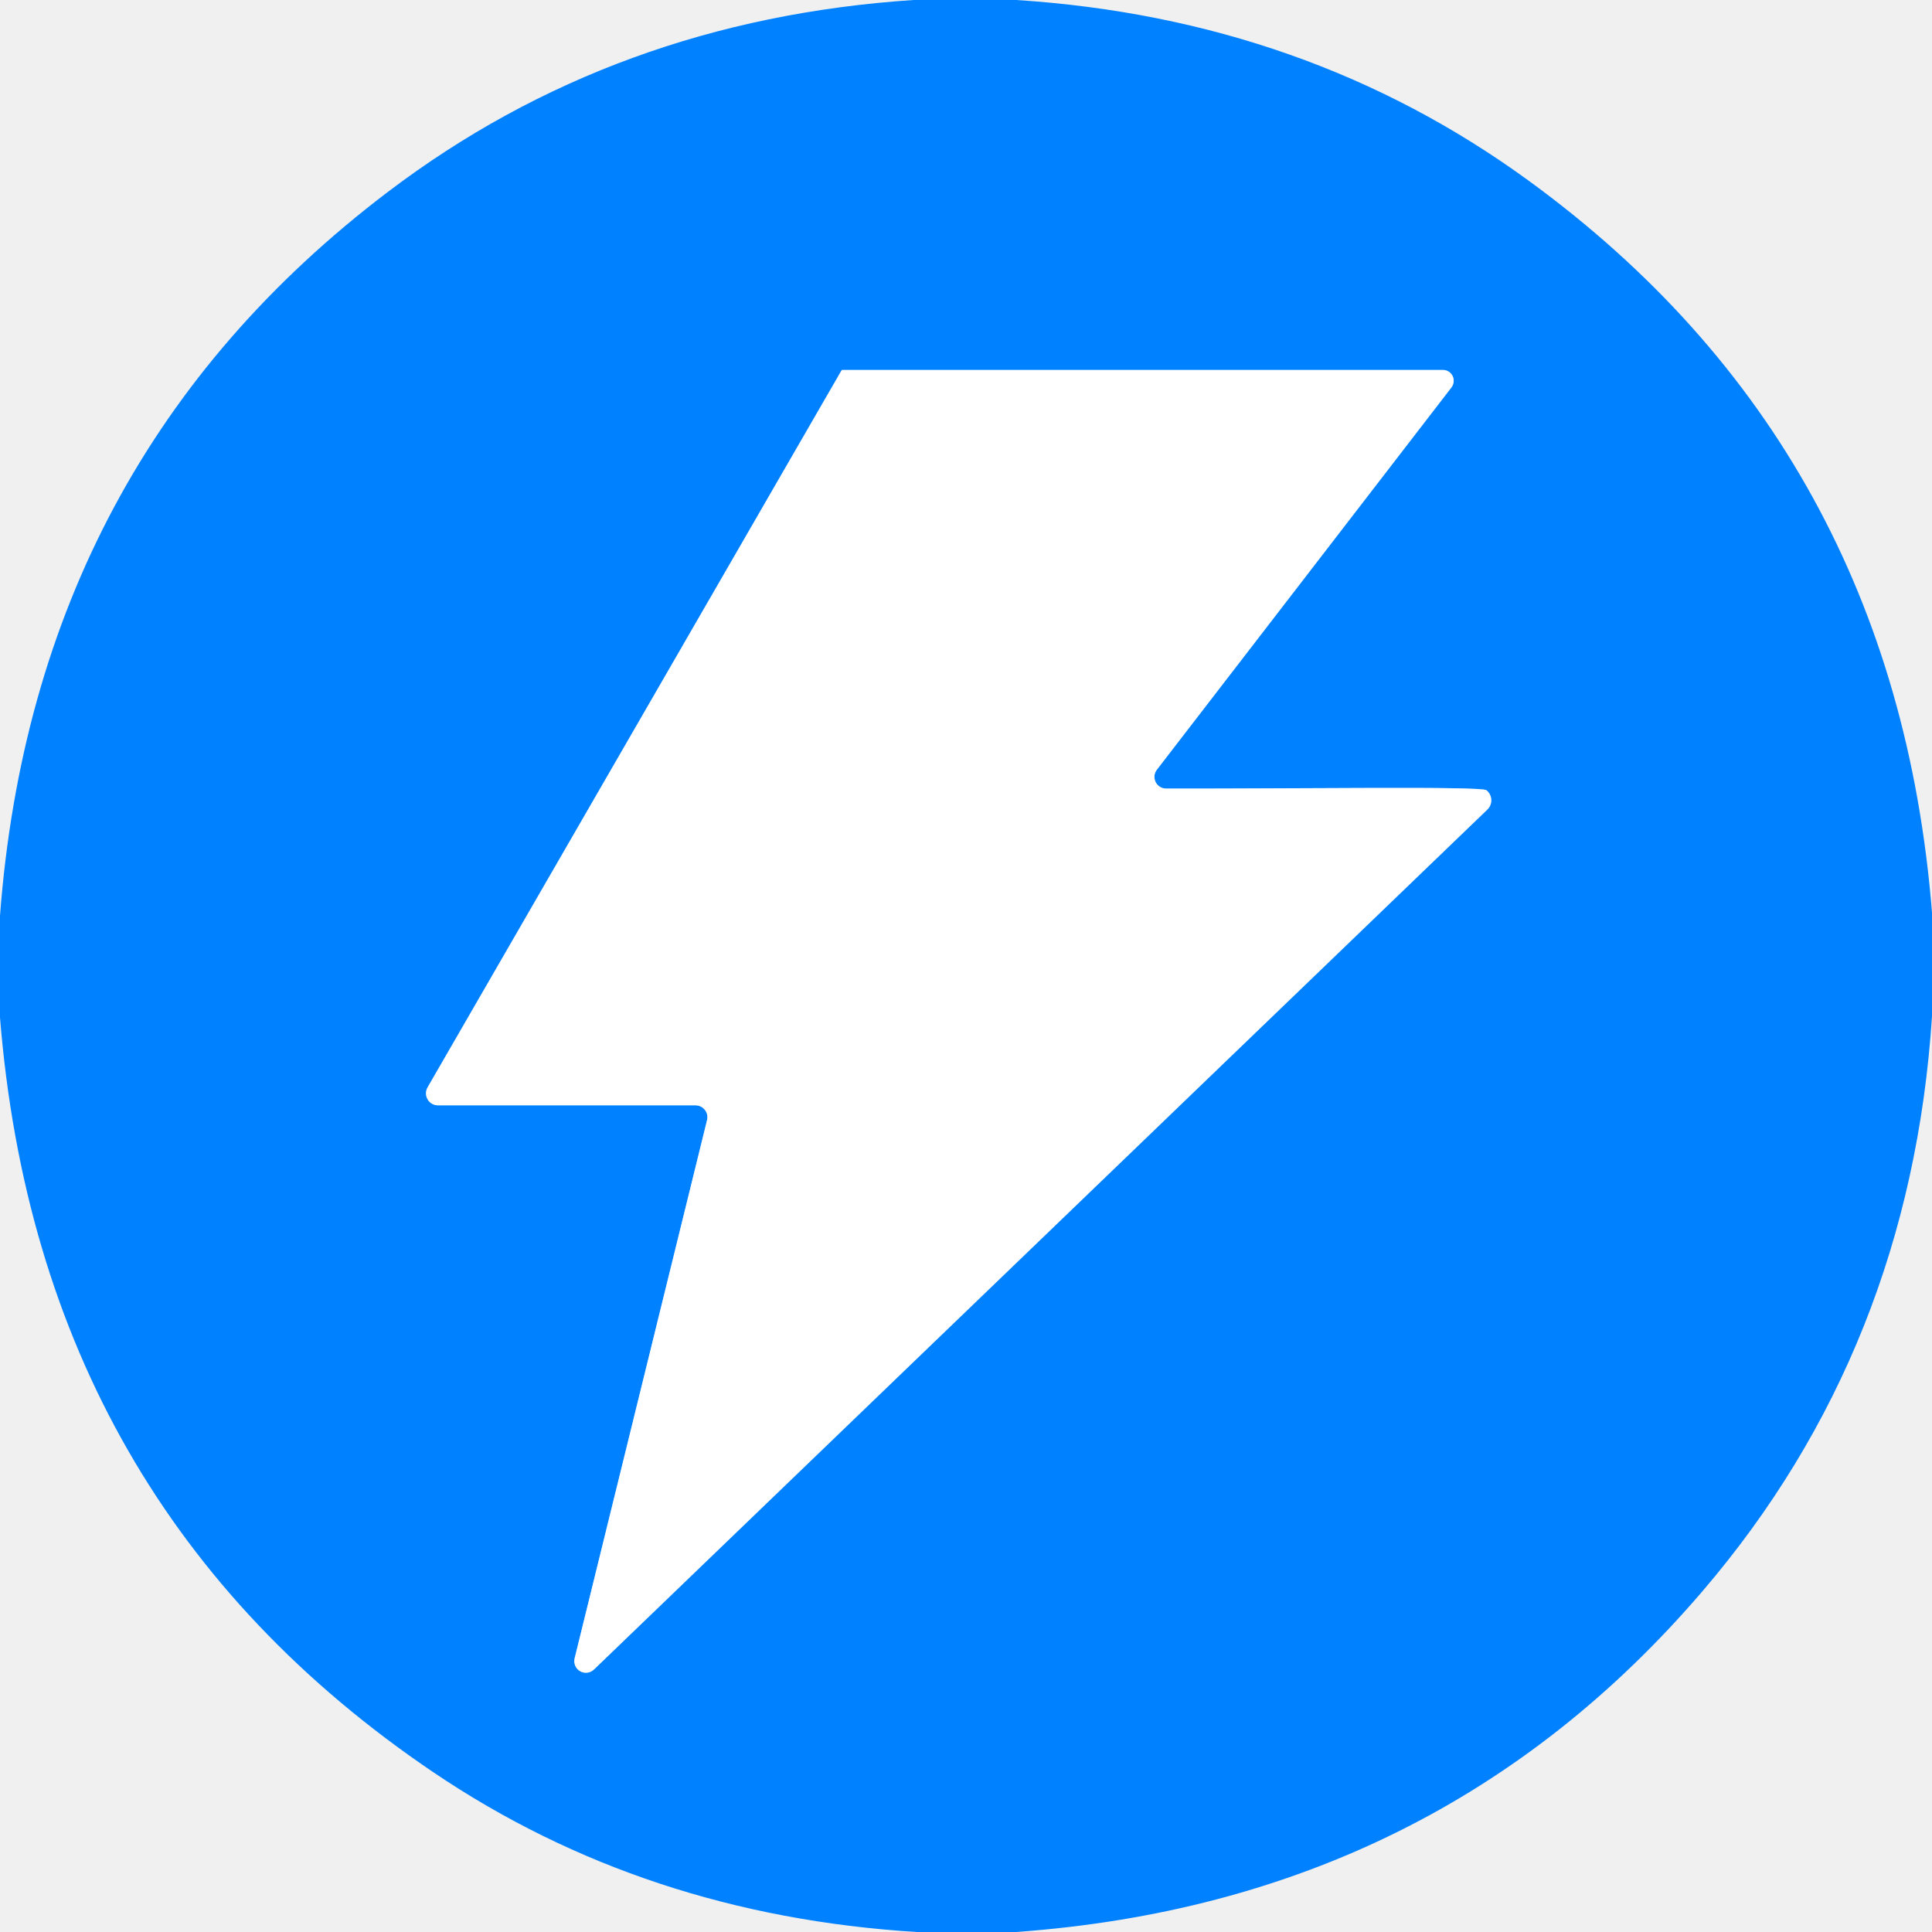
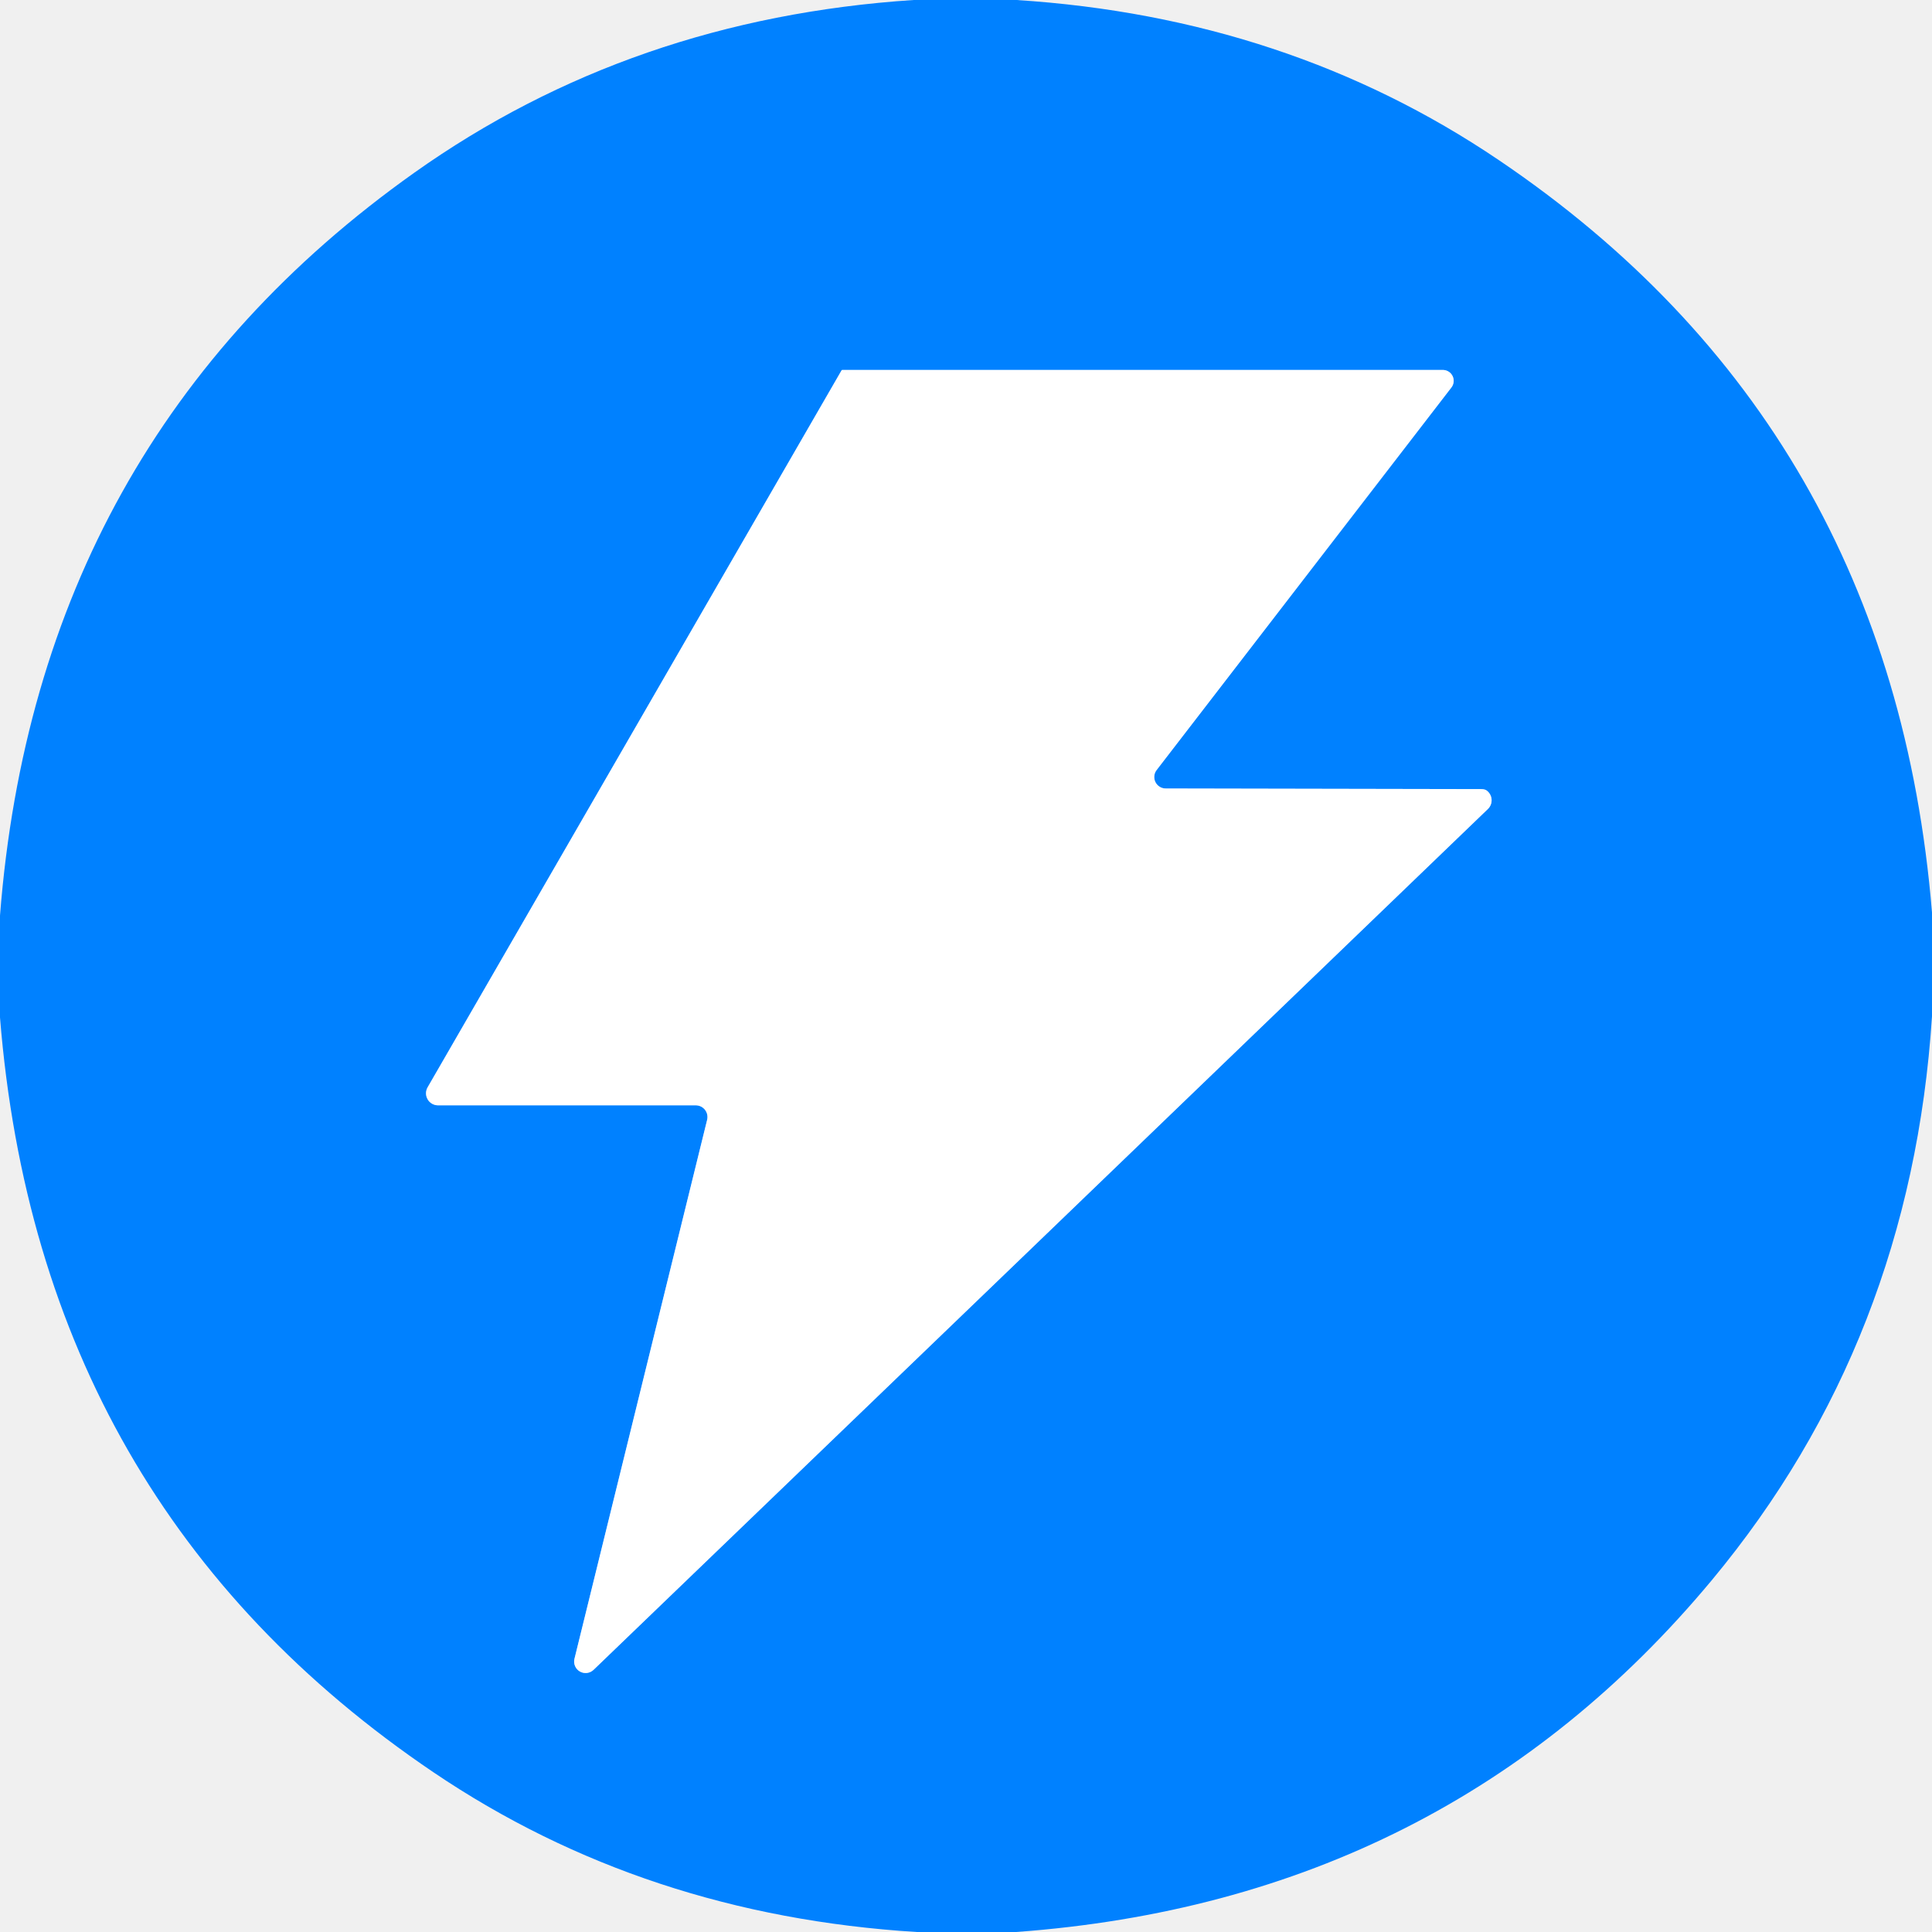
<svg xmlns="http://www.w3.org/2000/svg" version="1.1" viewBox="0.00 0.00 256.00 256.00" width="128" height="128">
-   <path stroke="#80c0ff" stroke-width="2.00" fill="none" stroke-linecap="butt" vector-effect="non-scaling-stroke" d="   M 78.70 221.22   L 197.08 107.27   A 1.71 1.70 42.5 0 0 196.96 104.71   C 196.29 104.16 172.40 104.52 154.52 104.49   A 1.55 1.55 0.0 0 1 153.29 101.99   L 192.32 51.34   A 1.44 1.43 -71.1 0 0 191.19 49.02   L 111.61 49.02   A 0.11 0.11 0.0 0 0 111.51 49.08   L 56.66 144.08   A 1.59 1.58 -75.0 0 0 58.03 146.46   L 92.16 146.46   A 1.58 1.57 6.9 0 1 93.69 148.41   L 76.14 219.74   A 1.54 1.54 0.0 0 0 78.70 221.22" />
-   <path fill="#0081ff" d="   M 134.67 0.00   Q 173.09 2.48 202.54 23.93   Q 251.07 59.29 256.00 120.92   L 256.00 134.67   Q 253.12 178.69 225.59 210.84   Q 190.36 251.99 134.63 256.00   L 121.45 256.00   Q 85.44 253.77 57.43 234.84   Q 5.21 199.53 0.00 134.82   L 0.00 121.34   Q 4.56 60.95 51.42 25.41   Q 81.46 2.62 121.04 0.00   L 134.67 0.00   Z   M 78.70 221.22   L 197.08 107.27   A 1.71 1.70 42.5 0 0 196.96 104.71   C 196.29 104.16 172.40 104.52 154.52 104.49   A 1.55 1.55 0.0 0 1 153.29 101.99   L 192.32 51.34   A 1.44 1.43 -71.1 0 0 191.19 49.02   L 111.61 49.02   A 0.11 0.11 0.0 0 0 111.51 49.08   L 56.66 144.08   A 1.59 1.58 -75.0 0 0 58.03 146.46   L 92.16 146.46   A 1.58 1.57 6.9 0 1 93.69 148.41   L 76.14 219.74   A 1.54 1.54 0.0 0 0 78.70 221.22   Z" />
-   <path fill="#ffffff" d="   M 78.70 221.22   A 1.54 1.54 0.0 0 1 76.14 219.74   L 93.69 148.41   A 1.58 1.57 6.9 0 0 92.16 146.46   L 58.03 146.46   A 1.59 1.58 -75.0 0 1 56.66 144.08   L 111.51 49.08   A 0.11 0.11 0.0 0 1 111.61 49.02   L 191.19 49.02   A 1.44 1.43 -71.1 0 1 192.32 51.34   L 153.29 101.99   A 1.55 1.55 0.0 0 0 154.52 104.49   C 172.40 104.52 196.29 104.16 196.96 104.71   A 1.71 1.70 42.5 0 1 197.08 107.27   L 78.70 221.22   Z" />
+   <path stroke="#80c0ff" stroke-width="2.00" fill="none" stroke-linecap="butt" vector-effect="non-scaling-stroke" d="   M 78.65 221.26   Q 130.61 171.27 197.16 107.19   A 1.61 1.60 41.0 0 0 196.98 104.74   Q 196.74 104.56 196.22 104.56   Q 186.92 104.55 154.46 104.48   A 1.52 1.52 0.0 0 1 153.26 102.03   L 192.32 51.34   A 1.44 1.44 0.0 0 0 191.18 49.02   L 111.61 49.02   A 0.11 0.11 0.0 0 0 111.51 49.08   L 56.66 144.08   A 1.59 1.59 0.0 0 0 58.04 146.46   L 92.19 146.46   A 1.55 1.55 0.0 0 1 93.70 148.38   L 76.12 219.80   A 1.52 1.52 0.0 0 0 78.65 221.26" />
+   <path fill="#0081ff" d="   M 134.68 0.00   Q 170.61 2.30 198.55 21.18   Q 250.68 56.38 256.00 120.91   L 256.00 134.67   Q 253.20 177.65 226.85 209.35   Q 191.50 251.85 134.64 256.00   L 121.45 256.00   Q 85.44 253.77 57.44 234.84   Q 5.21 199.53 0.00 134.82   L 0.00 121.32   Q 4.90 58.38 54.89 22.89   Q 83.66 2.47 121.04 0.00   L 134.68 0.00   Z   M 78.65 221.26   Q 130.61 171.27 197.16 107.19   A 1.61 1.60 41.0 0 0 196.98 104.74   Q 196.74 104.56 196.22 104.56   Q 186.92 104.55 154.46 104.48   A 1.52 1.52 0.0 0 1 153.26 102.03   L 192.32 51.34   A 1.44 1.44 0.0 0 0 191.18 49.02   L 111.61 49.02   A 0.11 0.11 0.0 0 0 111.51 49.08   L 56.66 144.08   A 1.59 1.59 0.0 0 0 58.04 146.46   L 92.19 146.46   A 1.55 1.55 0.0 0 1 93.70 148.38   L 76.12 219.80   A 1.52 1.52 0.0 0 0 78.65 221.26   Z" />
+   <path fill="#ffffff" d="   M 78.65 221.26   A 1.52 1.52 0.0 0 1 76.12 219.80   L 93.70 148.38   A 1.55 1.55 0.0 0 0 92.19 146.46   L 58.04 146.46   A 1.59 1.59 0.0 0 1 56.66 144.08   L 111.51 49.08   A 0.11 0.11 0.0 0 1 111.61 49.02   L 191.18 49.02   A 1.44 1.44 0.0 0 1 192.32 51.34   L 153.26 102.03   A 1.52 1.52 0.0 0 0 154.46 104.48   Q 186.92 104.55 196.22 104.56   Q 196.74 104.56 196.98 104.74   A 1.61 1.60 41.0 0 1 197.16 107.19   Q 130.61 171.27 78.65 221.26   Z" />
</svg>
